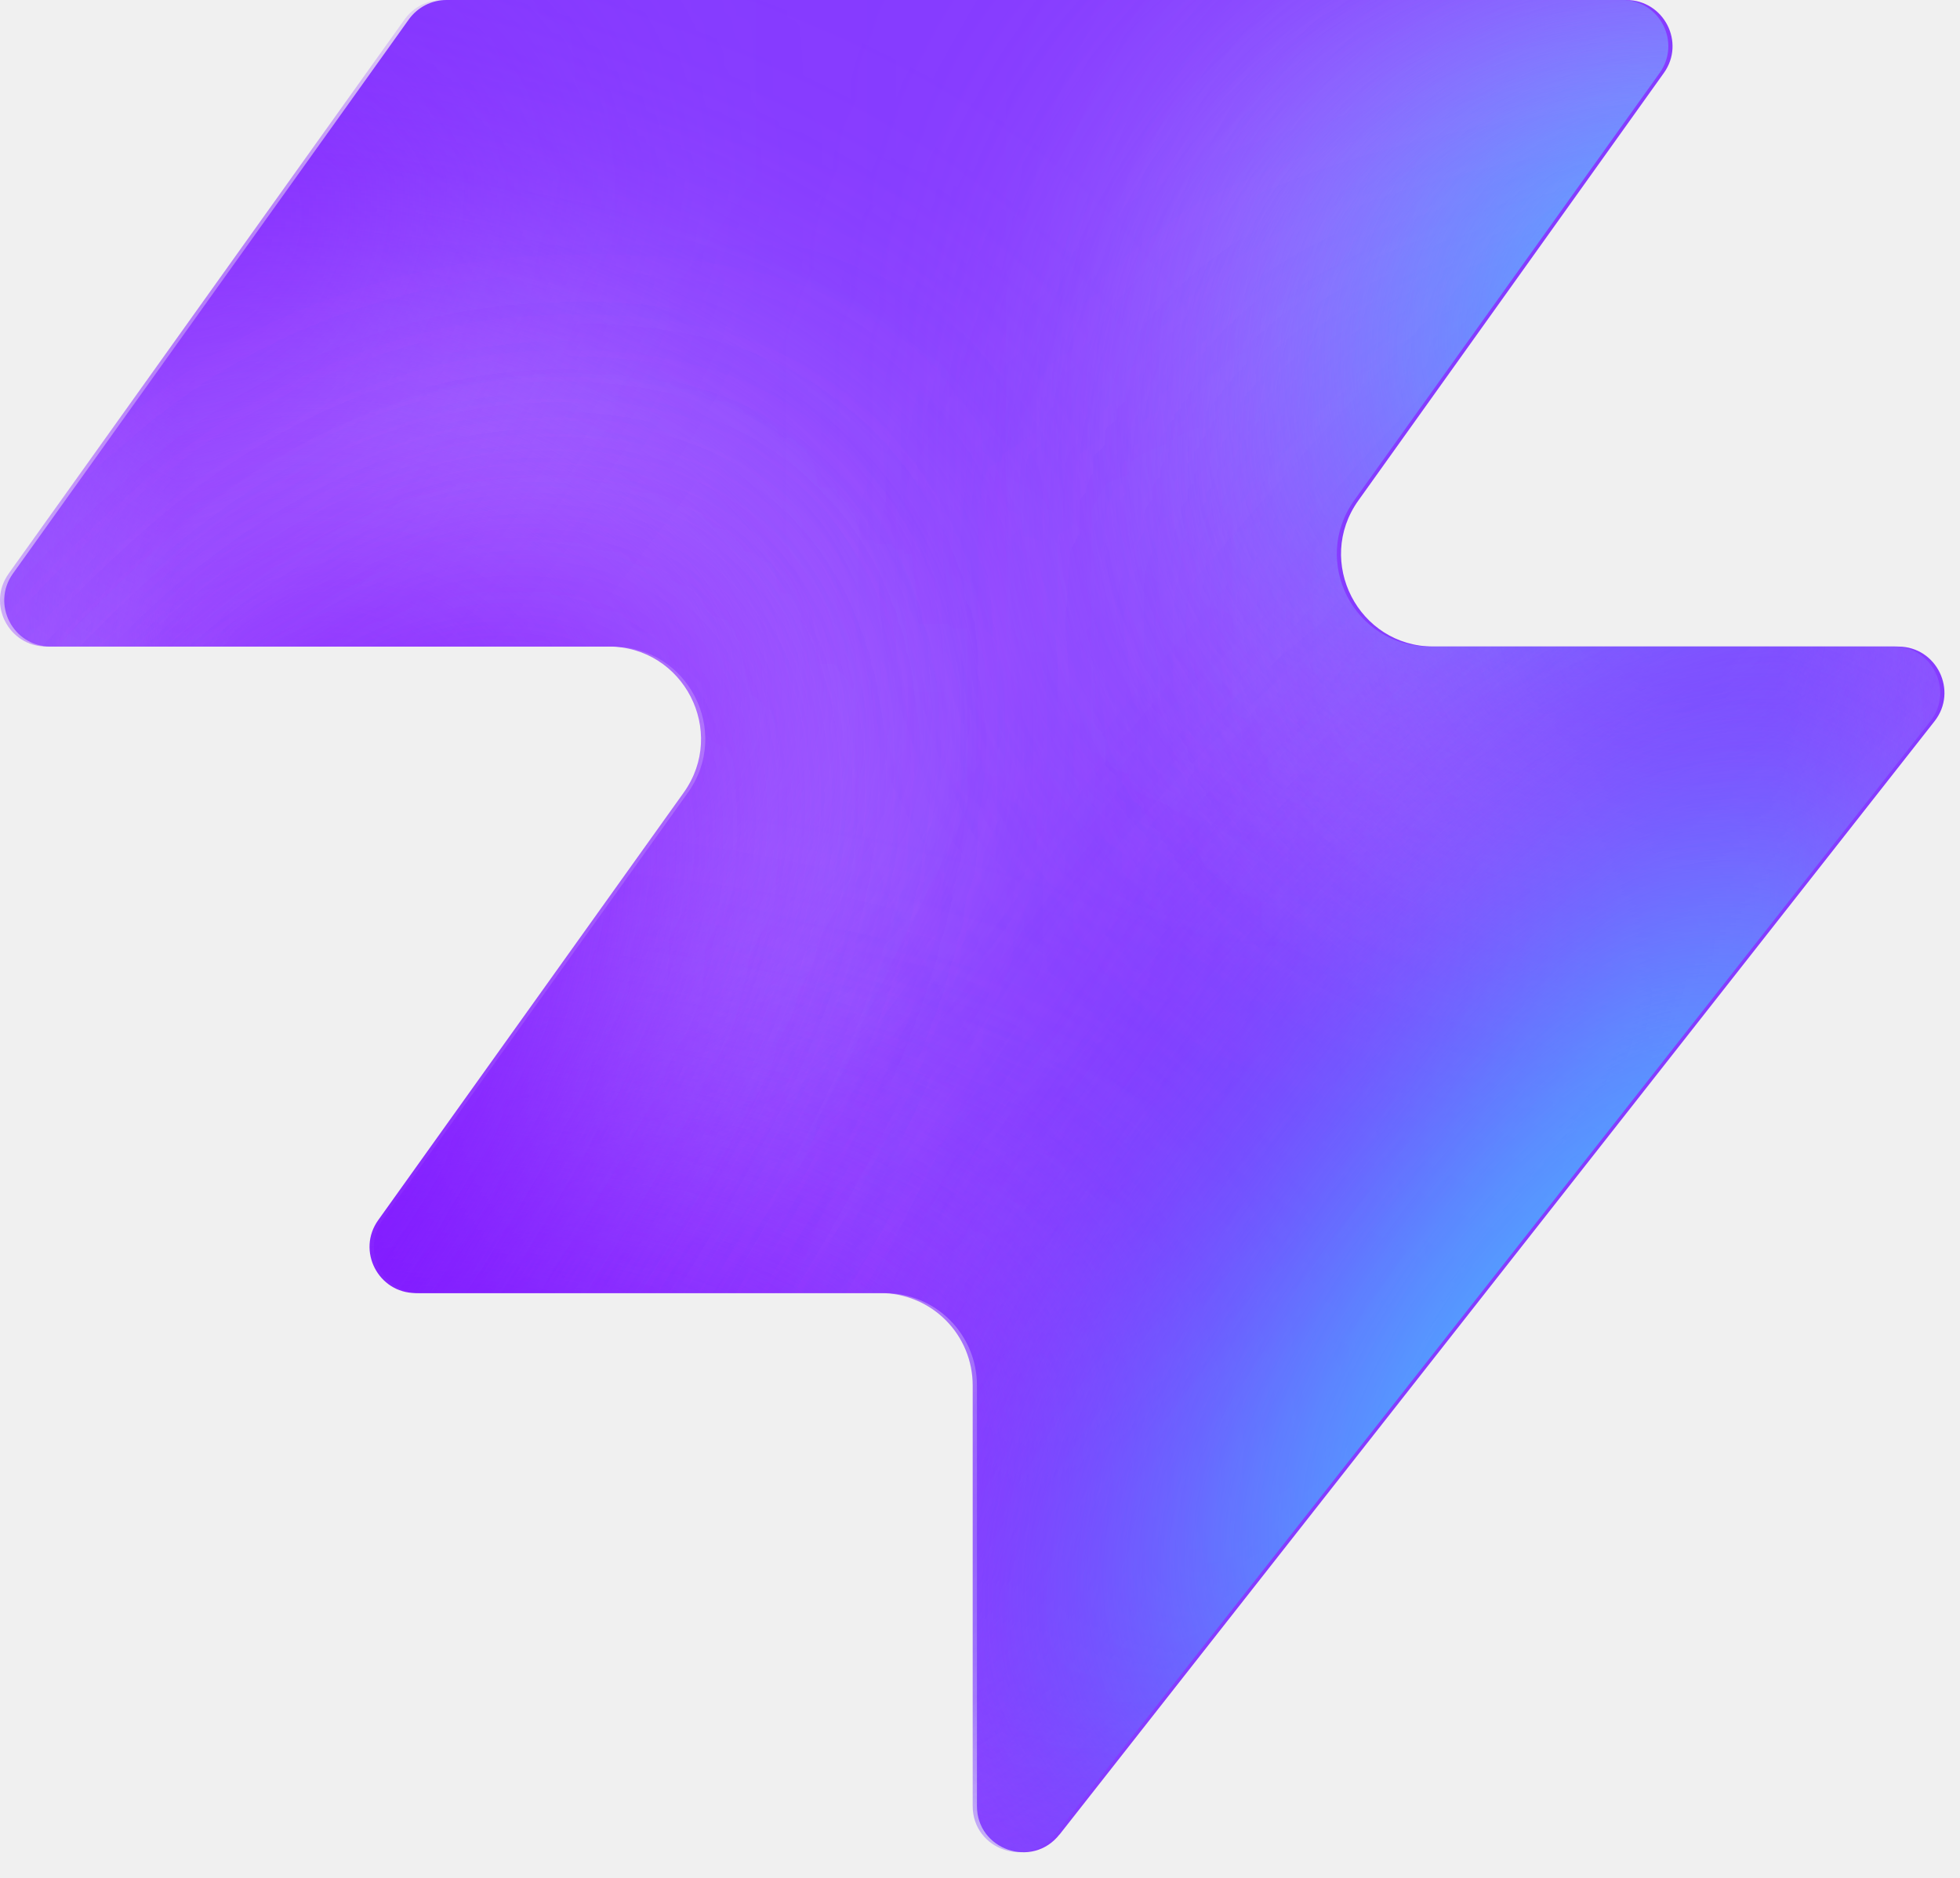
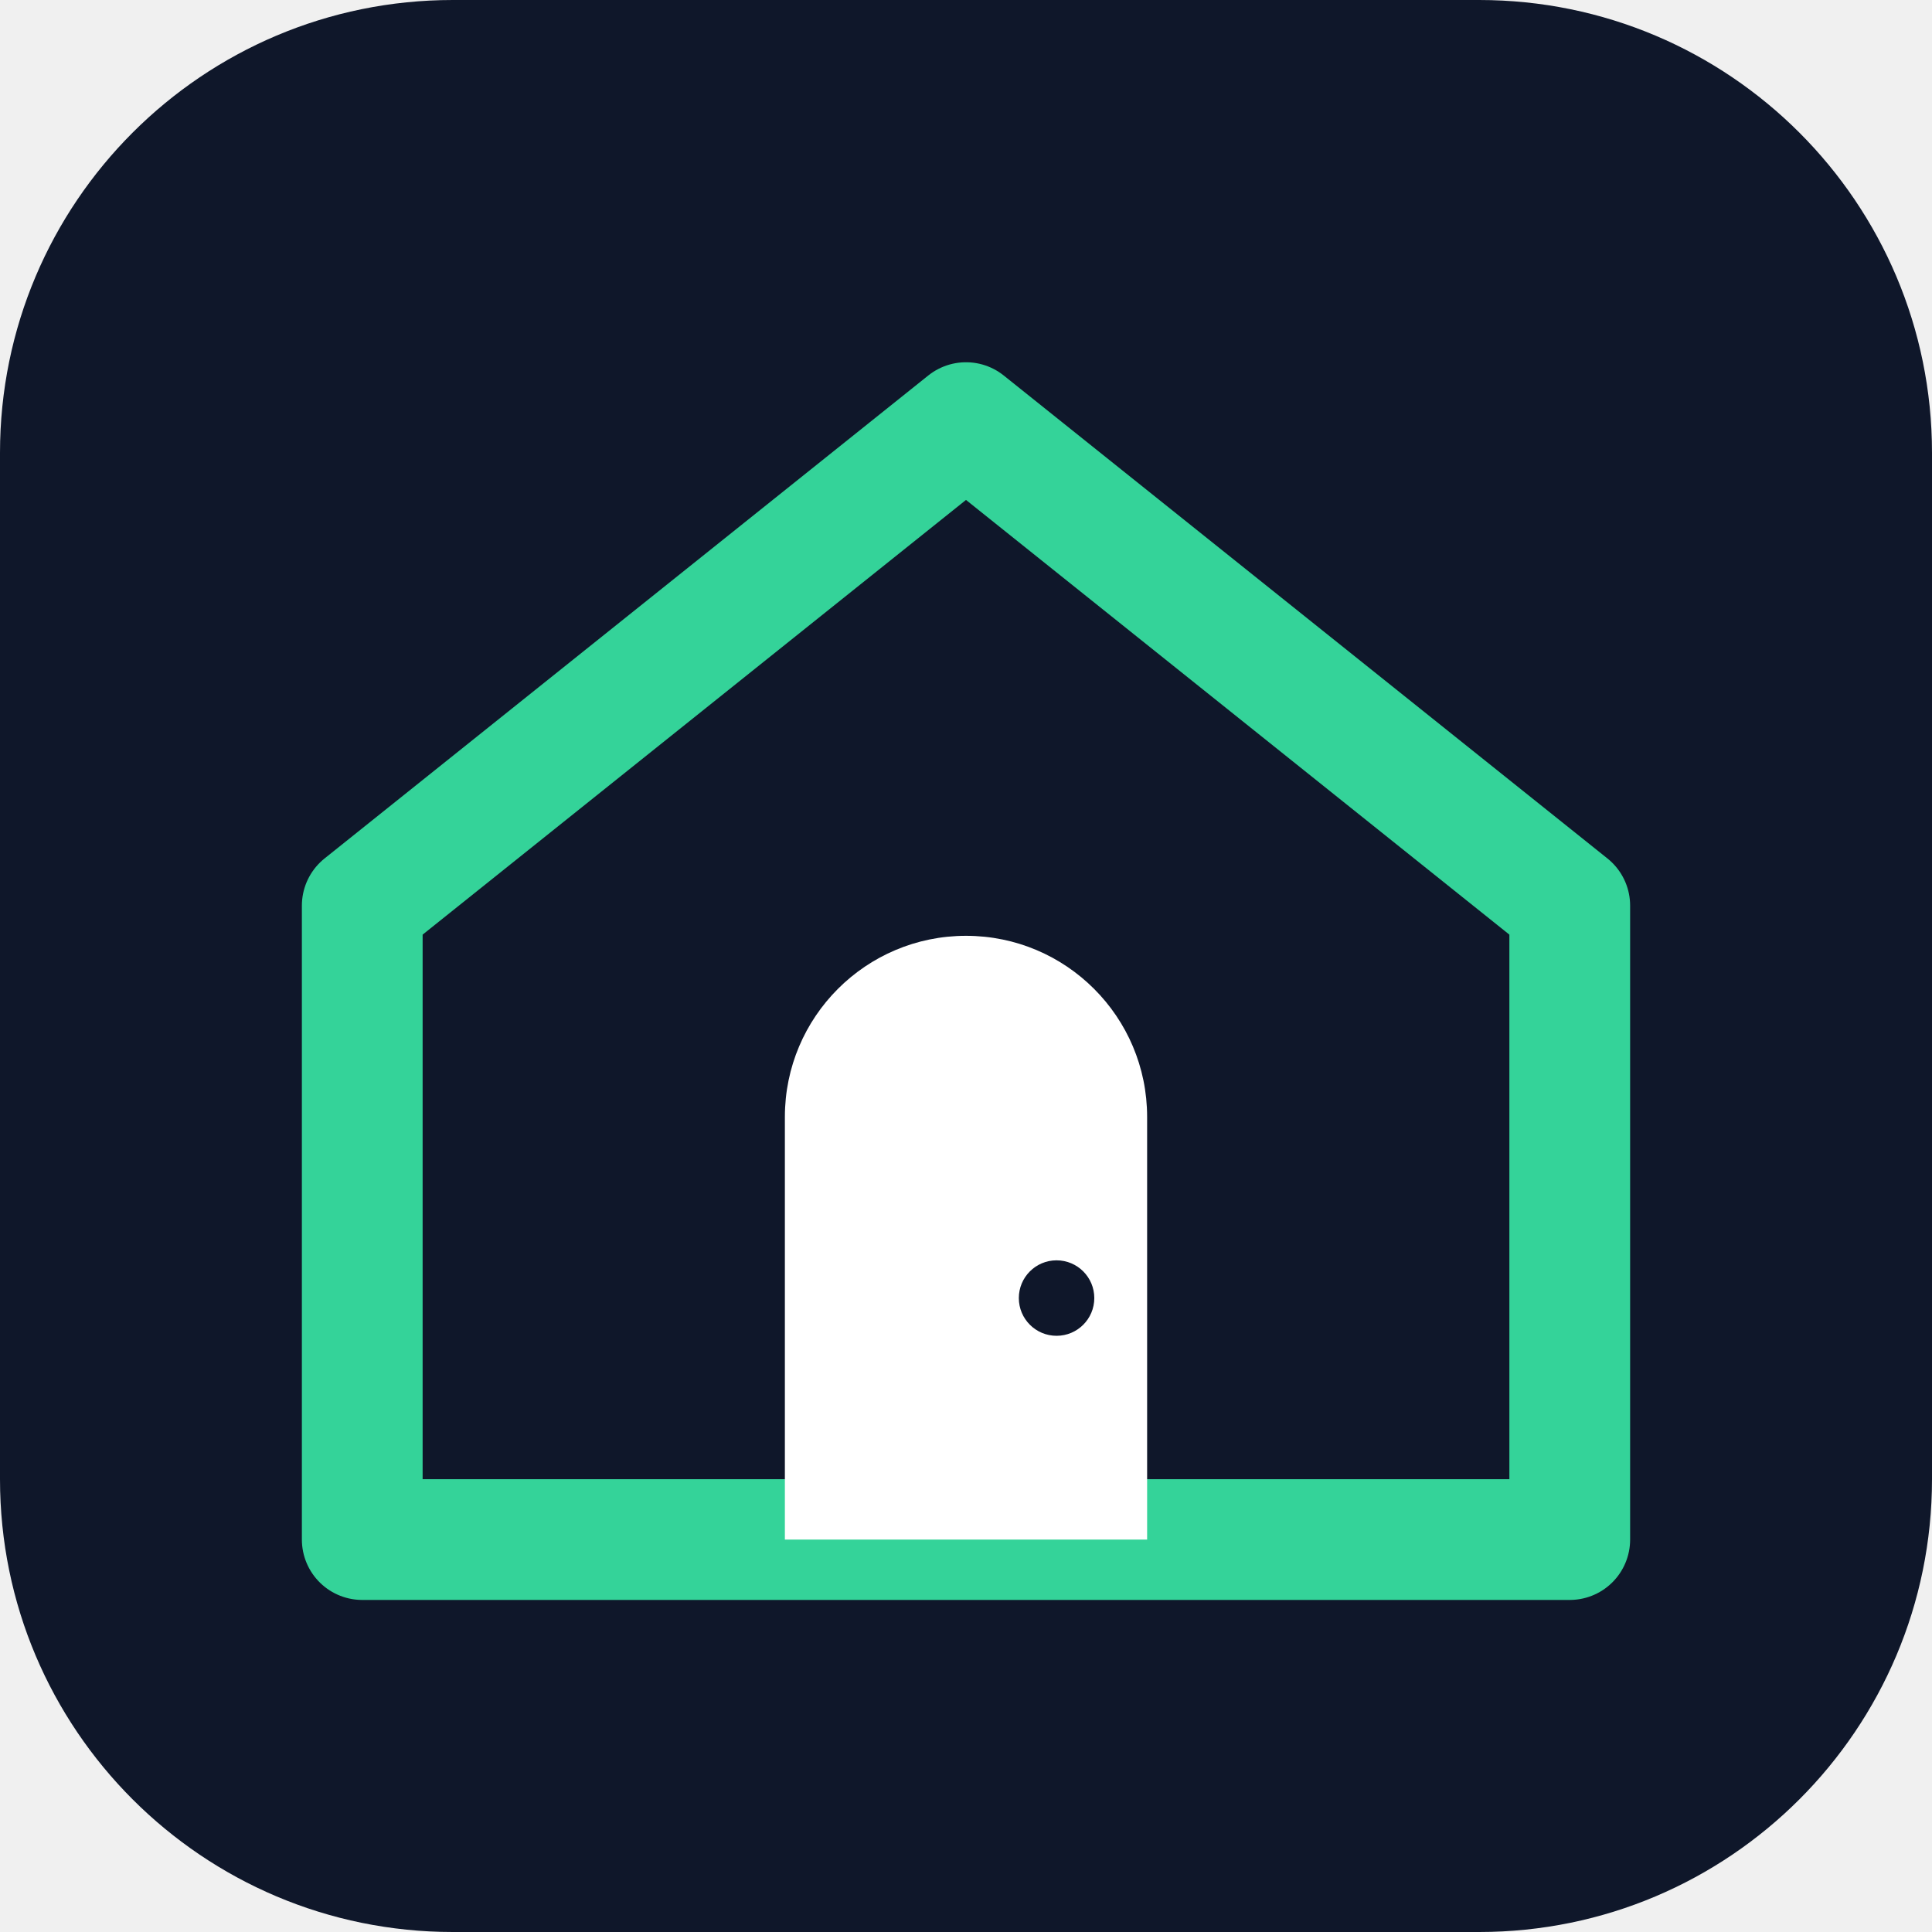
- <svg xmlns="http://www.w3.org/2000/svg" width="48" height="46" fill="none" viewBox="0 0 48 46">
-   <path fill="#863bff" d="M25.946 44.938c-.664.845-2.021.375-2.021-.698V33.937a2.26 2.26 0 0 0-2.262-2.262H10.287c-.92 0-1.456-1.04-.92-1.788l7.48-10.471c1.07-1.497 0-3.578-1.842-3.578H1.237c-.92 0-1.456-1.04-.92-1.788L10.013.474c.214-.297.556-.474.92-.474h28.894c.92 0 1.456 1.04.92 1.788l-7.48 10.471c-1.07 1.498 0 3.579 1.842 3.579h11.377c.943 0 1.473 1.088.89 1.83L25.947 44.94z" style="fill:#863bff;fill:color(display-p3 .525 .23 1);fill-opacity:1" />
-   <mask id="a" width="48" height="46" x="0" y="0" maskUnits="userSpaceOnUse" style="mask-type:alpha">
-     <path fill="#000" d="M25.842 44.938c-.664.844-2.021.375-2.021-.698V33.937a2.26 2.26 0 0 0-2.262-2.262H10.183c-.92 0-1.456-1.04-.92-1.788l7.48-10.471c1.07-1.498 0-3.579-1.842-3.579H1.133c-.92 0-1.456-1.04-.92-1.787L9.91.473c.214-.297.556-.474.92-.474h28.894c.92 0 1.456 1.04.92 1.788l-7.48 10.471c-1.07 1.498 0 3.578 1.842 3.578h11.377c.943 0 1.473 1.088.89 1.832L25.843 44.94z" style="fill:#000;fill-opacity:1" />
-   </mask>
-   <g mask="url(#a)">
-     <g filter="url(#b)">
-       <ellipse cx="5.508" cy="14.704" fill="#ede6ff" rx="5.508" ry="14.704" style="fill:#ede6ff;fill:color(display-p3 .927 .903 1);fill-opacity:1" transform="matrix(.00324 1 1 -.00324 -4.47 31.516)" />
-     </g>
-     <g filter="url(#c)">
-       <ellipse cx="10.399" cy="29.851" fill="#ede6ff" rx="10.399" ry="29.851" style="fill:#ede6ff;fill:color(display-p3 .927 .903 1);fill-opacity:1" transform="matrix(.00324 1 1 -.00324 -39.328 7.883)" />
-     </g>
-     <g filter="url(#d)">
-       <ellipse cx="5.508" cy="30.487" fill="#7e14ff" rx="5.508" ry="30.487" style="fill:#7e14ff;fill:color(display-p3 .492 .077 1);fill-opacity:1" transform="rotate(89.814 -25.913 -14.639)scale(1 -1)" />
-     </g>
-     <g filter="url(#e)">
-       <ellipse cx="5.508" cy="30.599" fill="#7e14ff" rx="5.508" ry="30.599" style="fill:#7e14ff;fill:color(display-p3 .492 .077 1);fill-opacity:1" transform="rotate(89.814 -32.644 -3.334)scale(1 -1)" />
-     </g>
-     <g filter="url(#f)">
-       <ellipse cx="5.508" cy="30.599" fill="#7e14ff" rx="5.508" ry="30.599" style="fill:#7e14ff;fill:color(display-p3 .492 .077 1);fill-opacity:1" transform="matrix(.00324 1 1 -.00324 -34.34 30.47)" />
-     </g>
-     <g filter="url(#g)">
-       <ellipse cx="14.072" cy="22.078" fill="#ede6ff" rx="14.072" ry="22.078" style="fill:#ede6ff;fill:color(display-p3 .927 .903 1);fill-opacity:1" transform="rotate(93.35 24.506 48.493)scale(-1 1)" />
-     </g>
-     <g filter="url(#h)">
-       <ellipse cx="3.47" cy="21.501" fill="#7e14ff" rx="3.47" ry="21.501" style="fill:#7e14ff;fill:color(display-p3 .492 .077 1);fill-opacity:1" transform="rotate(89.009 28.708 47.59)scale(-1 1)" />
-     </g>
-     <g filter="url(#i)">
-       <ellipse cx="3.47" cy="21.501" fill="#7e14ff" rx="3.47" ry="21.501" style="fill:#7e14ff;fill:color(display-p3 .492 .077 1);fill-opacity:1" transform="rotate(89.009 28.708 47.59)scale(-1 1)" />
-     </g>
-     <g filter="url(#j)">
-       <ellipse cx=".387" cy="8.972" fill="#7e14ff" rx="4.407" ry="29.108" style="fill:#7e14ff;fill:color(display-p3 .492 .077 1);fill-opacity:1" transform="rotate(39.51 .387 8.972)" />
-     </g>
-     <g filter="url(#k)">
-       <ellipse cx="47.523" cy="-6.092" fill="#7e14ff" rx="4.407" ry="29.108" style="fill:#7e14ff;fill:color(display-p3 .492 .077 1);fill-opacity:1" transform="rotate(37.892 47.523 -6.092)" />
-     </g>
-     <g filter="url(#l)">
-       <ellipse cx="41.412" cy="6.333" fill="#47bfff" rx="5.971" ry="9.665" style="fill:#47bfff;fill:color(display-p3 .28 .748 1);fill-opacity:1" transform="rotate(37.892 41.412 6.333)" />
-     </g>
-     <g filter="url(#m)">
-       <ellipse cx="-1.879" cy="38.332" fill="#7e14ff" rx="4.407" ry="29.108" style="fill:#7e14ff;fill:color(display-p3 .492 .077 1);fill-opacity:1" transform="rotate(37.892 -1.88 38.332)" />
-     </g>
-     <g filter="url(#n)">
-       <ellipse cx="-1.879" cy="38.332" fill="#7e14ff" rx="4.407" ry="29.108" style="fill:#7e14ff;fill:color(display-p3 .492 .077 1);fill-opacity:1" transform="rotate(37.892 -1.88 38.332)" />
-     </g>
-     <g filter="url(#o)">
-       <ellipse cx="35.651" cy="29.907" fill="#7e14ff" rx="4.407" ry="29.108" style="fill:#7e14ff;fill:color(display-p3 .492 .077 1);fill-opacity:1" transform="rotate(37.892 35.651 29.907)" />
-     </g>
-     <g filter="url(#p)">
-       <ellipse cx="38.418" cy="32.4" fill="#47bfff" rx="5.971" ry="15.297" style="fill:#47bfff;fill:color(display-p3 .28 .748 1);fill-opacity:1" transform="rotate(37.892 38.418 32.4)" />
-     </g>
-   </g>
-   <defs>
-     <filter id="b" width="60.045" height="41.654" x="-19.77" y="16.149" color-interpolation-filters="sRGB" filterUnits="userSpaceOnUse">
-       <feFlood flood-opacity="0" result="BackgroundImageFix" />
-       <feBlend in="SourceGraphic" in2="BackgroundImageFix" result="shape" />
-       <feGaussianBlur result="effect1_foregroundBlur_2002_17158" stdDeviation="7.659" />
-     </filter>
-     <filter id="c" width="90.34" height="51.437" x="-54.613" y="-7.533" color-interpolation-filters="sRGB" filterUnits="userSpaceOnUse">
-       <feFlood flood-opacity="0" result="BackgroundImageFix" />
-       <feBlend in="SourceGraphic" in2="BackgroundImageFix" result="shape" />
-       <feGaussianBlur result="effect1_foregroundBlur_2002_17158" stdDeviation="7.659" />
-     </filter>
-     <filter id="d" width="79.355" height="29.4" x="-49.64" y="2.03" color-interpolation-filters="sRGB" filterUnits="userSpaceOnUse">
-       <feFlood flood-opacity="0" result="BackgroundImageFix" />
-       <feBlend in="SourceGraphic" in2="BackgroundImageFix" result="shape" />
-       <feGaussianBlur result="effect1_foregroundBlur_2002_17158" stdDeviation="4.596" />
-     </filter>
-     <filter id="e" width="79.579" height="29.4" x="-45.045" y="20.029" color-interpolation-filters="sRGB" filterUnits="userSpaceOnUse">
-       <feFlood flood-opacity="0" result="BackgroundImageFix" />
-       <feBlend in="SourceGraphic" in2="BackgroundImageFix" result="shape" />
-       <feGaussianBlur result="effect1_foregroundBlur_2002_17158" stdDeviation="4.596" />
-     </filter>
-     <filter id="f" width="79.579" height="29.4" x="-43.513" y="21.178" color-interpolation-filters="sRGB" filterUnits="userSpaceOnUse">
-       <feFlood flood-opacity="0" result="BackgroundImageFix" />
-       <feBlend in="SourceGraphic" in2="BackgroundImageFix" result="shape" />
-       <feGaussianBlur result="effect1_foregroundBlur_2002_17158" stdDeviation="4.596" />
-     </filter>
-     <filter id="g" width="74.749" height="58.852" x="15.756" y="-17.901" color-interpolation-filters="sRGB" filterUnits="userSpaceOnUse">
-       <feFlood flood-opacity="0" result="BackgroundImageFix" />
-       <feBlend in="SourceGraphic" in2="BackgroundImageFix" result="shape" />
-       <feGaussianBlur result="effect1_foregroundBlur_2002_17158" stdDeviation="7.659" />
-     </filter>
-     <filter id="h" width="61.377" height="25.362" x="23.548" y="2.284" color-interpolation-filters="sRGB" filterUnits="userSpaceOnUse">
-       <feFlood flood-opacity="0" result="BackgroundImageFix" />
-       <feBlend in="SourceGraphic" in2="BackgroundImageFix" result="shape" />
-       <feGaussianBlur result="effect1_foregroundBlur_2002_17158" stdDeviation="4.596" />
-     </filter>
-     <filter id="i" width="61.377" height="25.362" x="23.548" y="2.284" color-interpolation-filters="sRGB" filterUnits="userSpaceOnUse">
-       <feFlood flood-opacity="0" result="BackgroundImageFix" />
-       <feBlend in="SourceGraphic" in2="BackgroundImageFix" result="shape" />
-       <feGaussianBlur result="effect1_foregroundBlur_2002_17158" stdDeviation="4.596" />
-     </filter>
-     <filter id="j" width="56.045" height="63.649" x="-27.636" y="-22.853" color-interpolation-filters="sRGB" filterUnits="userSpaceOnUse">
-       <feFlood flood-opacity="0" result="BackgroundImageFix" />
-       <feBlend in="SourceGraphic" in2="BackgroundImageFix" result="shape" />
-       <feGaussianBlur result="effect1_foregroundBlur_2002_17158" stdDeviation="4.596" />
-     </filter>
-     <filter id="k" width="54.814" height="64.646" x="20.116" y="-38.415" color-interpolation-filters="sRGB" filterUnits="userSpaceOnUse">
-       <feFlood flood-opacity="0" result="BackgroundImageFix" />
-       <feBlend in="SourceGraphic" in2="BackgroundImageFix" result="shape" />
-       <feGaussianBlur result="effect1_foregroundBlur_2002_17158" stdDeviation="4.596" />
-     </filter>
-     <filter id="l" width="33.541" height="35.313" x="24.641" y="-11.323" color-interpolation-filters="sRGB" filterUnits="userSpaceOnUse">
-       <feFlood flood-opacity="0" result="BackgroundImageFix" />
-       <feBlend in="SourceGraphic" in2="BackgroundImageFix" result="shape" />
-       <feGaussianBlur result="effect1_foregroundBlur_2002_17158" stdDeviation="4.596" />
-     </filter>
-     <filter id="m" width="54.814" height="64.646" x="-29.286" y="6.009" color-interpolation-filters="sRGB" filterUnits="userSpaceOnUse">
-       <feFlood flood-opacity="0" result="BackgroundImageFix" />
-       <feBlend in="SourceGraphic" in2="BackgroundImageFix" result="shape" />
-       <feGaussianBlur result="effect1_foregroundBlur_2002_17158" stdDeviation="4.596" />
-     </filter>
-     <filter id="n" width="54.814" height="64.646" x="-29.286" y="6.009" color-interpolation-filters="sRGB" filterUnits="userSpaceOnUse">
-       <feFlood flood-opacity="0" result="BackgroundImageFix" />
-       <feBlend in="SourceGraphic" in2="BackgroundImageFix" result="shape" />
-       <feGaussianBlur result="effect1_foregroundBlur_2002_17158" stdDeviation="4.596" />
-     </filter>
-     <filter id="o" width="54.814" height="64.646" x="8.244" y="-2.416" color-interpolation-filters="sRGB" filterUnits="userSpaceOnUse">
-       <feFlood flood-opacity="0" result="BackgroundImageFix" />
-       <feBlend in="SourceGraphic" in2="BackgroundImageFix" result="shape" />
-       <feGaussianBlur result="effect1_foregroundBlur_2002_17158" stdDeviation="4.596" />
-     </filter>
-     <filter id="p" width="39.409" height="43.623" x="18.713" y="10.588" color-interpolation-filters="sRGB" filterUnits="userSpaceOnUse">
-       <feFlood flood-opacity="0" result="BackgroundImageFix" />
-       <feBlend in="SourceGraphic" in2="BackgroundImageFix" result="shape" />
-       <feGaussianBlur result="effect1_foregroundBlur_2002_17158" stdDeviation="4.596" />
-     </filter>
-   </defs>
+ <svg xmlns="http://www.w3.org/2000/svg" viewBox="0 0 64 64">
+   <rect width="64" height="64" rx="15" fill="#0f172a" />
+   <path d="M12 30 32 14l20 16v21H12V30Z" fill="none" stroke="#34d399" stroke-linecap="round" stroke-linejoin="round" stroke-width="4" />
+   <path d="M26 51V37a6 6 0 0 1 12 0v14" fill="#fff" />
+   <circle cx="35" cy="43" r="1.25" fill="#0f172a" />
</svg>
